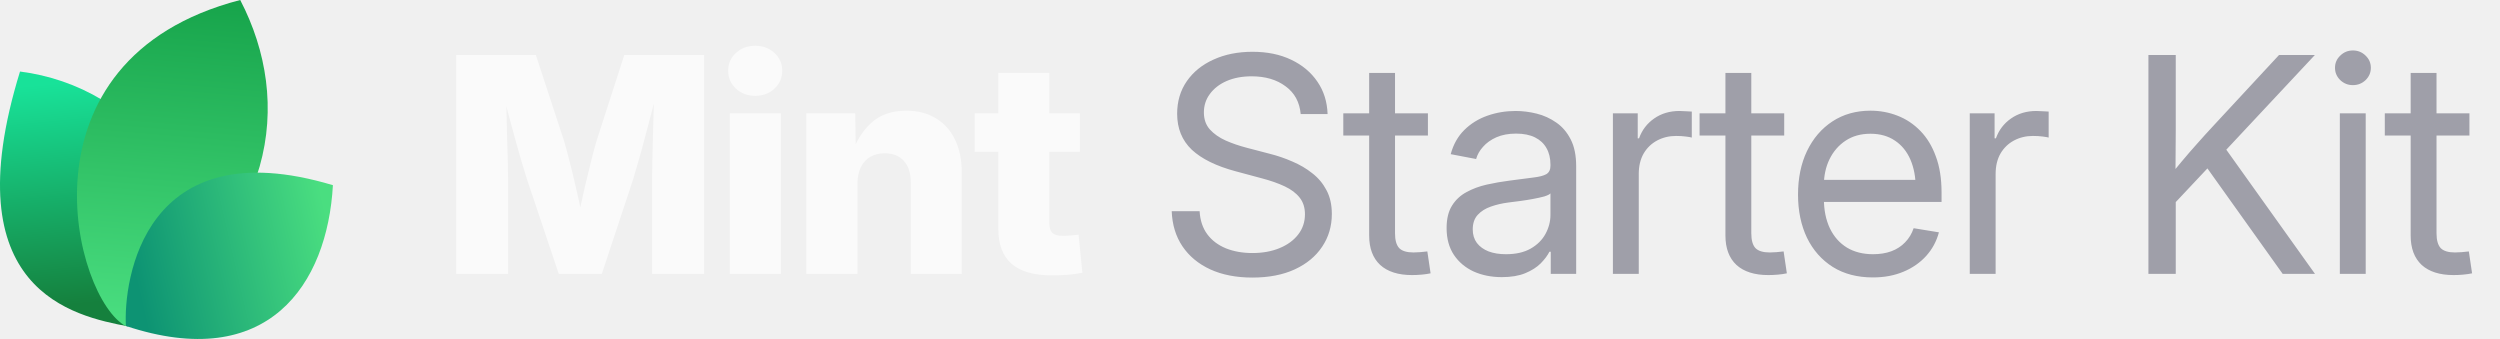
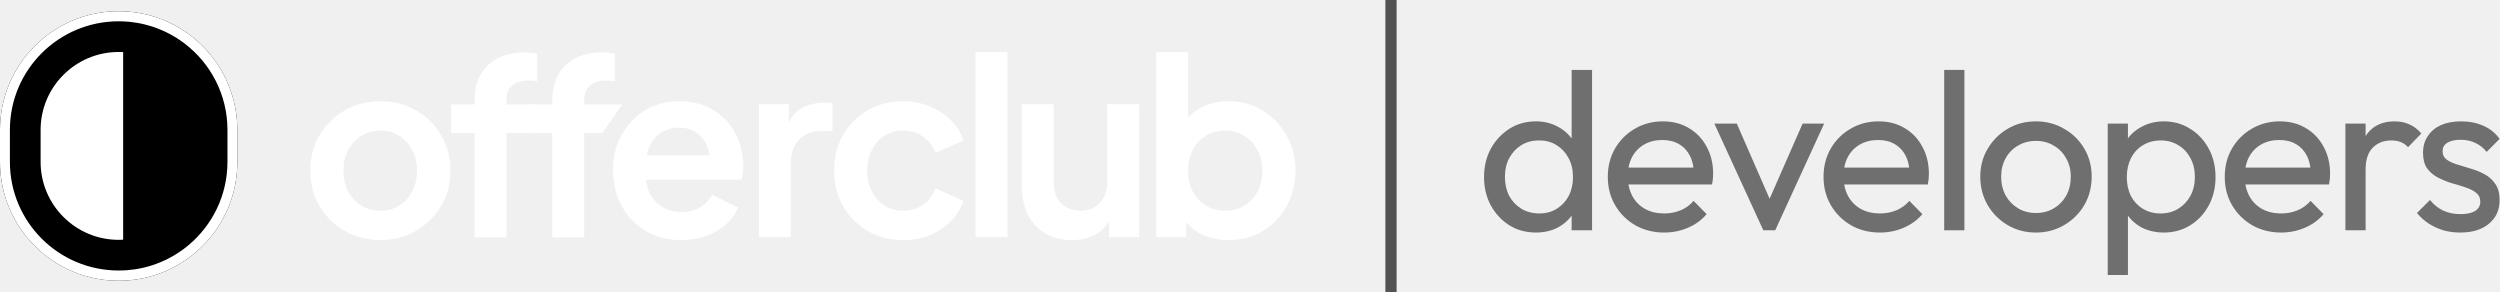
- <svg xmlns="http://www.w3.org/2000/svg" width="177" height="24" viewBox="0 0 177 24" fill="none">
-   <path d="M9.061 23.108C5.268 22.377 -3.391 20.627 1.417 5.064C9.634 6.099 16.973 14.064 9.061 23.108Z" fill="url(#paint0_linear_17557_2145)" />
-   <path d="M8.919 23.094C5.276 21.222 0.784 4.209 17.007 0C20.757 7.193 19.621 16.545 8.919 23.094Z" fill="url(#paint1_linear_17557_2145)" />
-   <path d="M8.914 23.079C8.735 19.882 10.159 9.085 23.57 13.111C23.181 20.123 18.984 26.418 8.914 23.079Z" fill="url(#paint2_linear_17557_2145)" />
-   <path d="M32.301 19.392V3.894H37.938L39.925 9.948C40.036 10.315 40.164 10.787 40.31 11.362C40.462 11.938 40.611 12.552 40.757 13.204C40.91 13.855 41.048 14.483 41.173 15.086C41.305 15.682 41.412 16.192 41.495 16.615H40.695C40.771 16.192 40.871 15.682 40.996 15.086C41.128 14.49 41.267 13.866 41.412 13.214C41.565 12.562 41.714 11.948 41.86 11.373C42.005 10.79 42.133 10.315 42.244 9.948L44.2 3.894H49.848V19.392H46.166V12.704C46.166 12.357 46.173 11.917 46.187 11.383C46.2 10.849 46.214 10.27 46.228 9.646C46.249 9.022 46.266 8.391 46.28 7.753C46.301 7.115 46.311 6.519 46.311 5.964H46.623C46.485 6.561 46.332 7.181 46.166 7.826C45.999 8.471 45.833 9.102 45.666 9.719C45.507 10.336 45.351 10.901 45.198 11.414C45.053 11.928 44.928 12.357 44.824 12.704L42.608 19.392H39.561L37.314 12.704C37.203 12.357 37.072 11.928 36.919 11.414C36.773 10.901 36.614 10.34 36.441 9.729C36.274 9.112 36.104 8.481 35.931 7.836C35.764 7.192 35.608 6.567 35.463 5.964H35.827C35.834 6.512 35.844 7.105 35.858 7.743C35.872 8.374 35.886 9.005 35.9 9.636C35.92 10.26 35.938 10.839 35.952 11.373C35.965 11.907 35.972 12.351 35.972 12.704V19.392H32.301ZM51.668 19.392V8.024H55.288V19.392H51.668ZM53.468 6.786C52.927 6.786 52.473 6.616 52.105 6.276C51.738 5.93 51.554 5.507 51.554 5.007C51.554 4.508 51.738 4.088 52.105 3.749C52.473 3.409 52.927 3.239 53.468 3.239C54.009 3.239 54.463 3.409 54.83 3.749C55.198 4.082 55.382 4.501 55.382 5.007C55.382 5.507 55.198 5.93 54.83 6.276C54.463 6.616 54.009 6.786 53.468 6.786ZM60.708 13.027V19.392H57.088V8.024H60.551L60.593 10.967H60.281C60.593 10.024 61.061 9.268 61.685 8.7C62.309 8.124 63.138 7.836 64.171 7.836C64.975 7.836 65.672 8.017 66.262 8.377C66.851 8.731 67.302 9.234 67.614 9.885C67.933 10.537 68.092 11.307 68.092 12.194V19.392H64.483V12.912C64.483 12.26 64.32 11.754 63.994 11.394C63.675 11.033 63.221 10.853 62.632 10.853C62.25 10.853 61.914 10.936 61.623 11.102C61.332 11.269 61.106 11.515 60.947 11.841C60.787 12.16 60.708 12.555 60.708 13.027ZM76.456 8.024V10.749H69.008V8.024H76.456ZM70.683 5.163H74.292V15.783C74.292 16.102 74.361 16.334 74.5 16.48C74.646 16.625 74.899 16.698 75.259 16.698C75.405 16.698 75.596 16.688 75.831 16.667C76.074 16.646 76.251 16.629 76.362 16.615L76.632 19.309C76.313 19.378 75.963 19.427 75.582 19.455C75.207 19.482 74.836 19.496 74.469 19.496C73.2 19.496 72.25 19.222 71.619 18.674C70.995 18.127 70.683 17.308 70.683 16.22V5.163Z" fill="#FAFAFA" />
-   <path d="M88.667 19.652C87.523 19.652 86.528 19.458 85.682 19.07C84.843 18.681 84.188 18.137 83.716 17.437C83.245 16.736 82.992 15.908 82.957 14.951H84.933C84.968 15.596 85.148 16.14 85.474 16.584C85.8 17.021 86.24 17.354 86.795 17.582C87.35 17.804 87.974 17.915 88.667 17.915C89.388 17.915 90.026 17.801 90.581 17.572C91.143 17.343 91.583 17.024 91.902 16.615C92.228 16.199 92.391 15.717 92.391 15.169C92.391 14.698 92.266 14.306 92.017 13.994C91.767 13.675 91.413 13.408 90.956 13.193C90.498 12.978 89.954 12.787 89.323 12.621L87.502 12.132C86.123 11.765 85.082 11.255 84.382 10.603C83.689 9.944 83.342 9.095 83.342 8.055C83.342 7.174 83.571 6.404 84.028 5.746C84.486 5.087 85.117 4.577 85.921 4.217C86.726 3.849 87.645 3.666 88.678 3.666C89.718 3.666 90.63 3.853 91.413 4.227C92.204 4.602 92.824 5.122 93.275 5.787C93.726 6.446 93.965 7.209 93.993 8.076H92.089C92.013 7.23 91.656 6.574 91.018 6.11C90.387 5.638 89.586 5.403 88.615 5.403C87.95 5.403 87.36 5.513 86.847 5.735C86.341 5.957 85.946 6.262 85.661 6.651C85.377 7.032 85.235 7.469 85.235 7.961C85.235 8.447 85.377 8.849 85.661 9.168C85.946 9.48 86.317 9.74 86.774 9.948C87.232 10.149 87.724 10.319 88.251 10.457L89.884 10.884C90.439 11.023 90.977 11.206 91.496 11.435C92.023 11.657 92.495 11.934 92.911 12.267C93.334 12.593 93.67 12.995 93.92 13.474C94.17 13.945 94.294 14.504 94.294 15.149C94.294 16.015 94.066 16.788 93.608 17.468C93.157 18.148 92.512 18.681 91.673 19.07C90.834 19.458 89.832 19.652 88.667 19.652ZM101.097 8.024V9.594H95.106V8.024H101.097ZM96.937 5.163H98.767V16.521C98.767 17 98.865 17.347 99.059 17.562C99.26 17.77 99.6 17.874 100.078 17.874C100.21 17.874 100.366 17.867 100.546 17.853C100.733 17.832 100.903 17.815 101.056 17.801L101.285 19.351C101.097 19.392 100.886 19.423 100.65 19.444C100.414 19.465 100.189 19.475 99.974 19.475C98.996 19.475 98.244 19.236 97.717 18.758C97.197 18.272 96.937 17.579 96.937 16.677V5.163ZM106.33 19.621C105.595 19.621 104.932 19.489 104.343 19.226C103.754 18.955 103.285 18.564 102.939 18.05C102.592 17.53 102.419 16.896 102.419 16.147C102.419 15.495 102.547 14.965 102.804 14.556C103.06 14.146 103.403 13.828 103.833 13.599C104.263 13.363 104.742 13.186 105.269 13.068C105.796 12.95 106.333 12.857 106.881 12.787C107.574 12.69 108.132 12.617 108.555 12.569C108.978 12.52 109.287 12.441 109.481 12.33C109.675 12.212 109.772 12.014 109.772 11.737V11.654C109.772 11.203 109.679 10.815 109.492 10.489C109.311 10.163 109.041 9.91 108.68 9.729C108.32 9.549 107.872 9.459 107.338 9.459C106.805 9.459 106.34 9.546 105.945 9.719C105.556 9.892 105.241 10.118 104.998 10.395C104.755 10.665 104.593 10.953 104.509 11.258L102.71 10.915C102.897 10.222 103.22 9.65 103.677 9.199C104.135 8.748 104.679 8.412 105.31 8.19C105.941 7.968 106.607 7.857 107.307 7.857C107.8 7.857 108.295 7.92 108.795 8.044C109.301 8.169 109.765 8.381 110.188 8.679C110.611 8.97 110.951 9.369 111.208 9.875C111.464 10.374 111.593 11.005 111.593 11.768V19.392H109.793V17.822H109.7C109.568 18.085 109.363 18.359 109.086 18.643C108.809 18.921 108.444 19.153 107.994 19.34C107.543 19.527 106.988 19.621 106.33 19.621ZM106.621 17.998C107.321 17.998 107.904 17.867 108.368 17.603C108.84 17.333 109.19 16.986 109.419 16.563C109.654 16.133 109.772 15.682 109.772 15.211V13.692C109.703 13.769 109.554 13.841 109.325 13.911C109.096 13.973 108.829 14.032 108.524 14.088C108.226 14.143 107.921 14.192 107.609 14.233C107.304 14.275 107.033 14.309 106.798 14.337C106.354 14.393 105.938 14.49 105.549 14.628C105.168 14.76 104.86 14.954 104.624 15.211C104.388 15.467 104.27 15.811 104.27 16.241C104.27 16.615 104.367 16.934 104.561 17.198C104.762 17.461 105.04 17.662 105.393 17.801C105.747 17.933 106.156 17.998 106.621 17.998ZM114.193 19.392V8.024H115.951V9.792H116.045C116.253 9.209 116.61 8.741 117.116 8.388C117.622 8.034 118.219 7.857 118.905 7.857C119.058 7.857 119.217 7.864 119.384 7.878C119.55 7.885 119.682 7.892 119.779 7.899V9.74C119.716 9.719 119.578 9.695 119.363 9.667C119.155 9.639 118.922 9.625 118.666 9.625C118.174 9.625 117.726 9.733 117.324 9.948C116.922 10.163 116.603 10.471 116.367 10.874C116.138 11.276 116.024 11.758 116.024 12.319V19.392H114.193ZM126.322 8.024V9.594H120.33V8.024H126.322ZM122.161 5.163H123.992V16.521C123.992 17 124.089 17.347 124.283 17.562C124.484 17.77 124.824 17.874 125.302 17.874C125.434 17.874 125.59 17.867 125.77 17.853C125.958 17.832 126.127 17.815 126.28 17.801L126.509 19.351C126.322 19.392 126.11 19.423 125.874 19.444C125.639 19.465 125.413 19.475 125.198 19.475C124.221 19.475 123.468 19.236 122.941 18.758C122.421 18.272 122.161 17.579 122.161 16.677V5.163ZM132.604 19.642C131.502 19.642 130.555 19.396 129.765 18.903C128.974 18.404 128.364 17.714 127.934 16.834C127.511 15.946 127.3 14.927 127.3 13.775C127.3 12.611 127.511 11.584 127.934 10.697C128.364 9.802 128.964 9.102 129.734 8.596C130.51 8.089 131.408 7.836 132.428 7.836C133.1 7.836 133.738 7.954 134.341 8.19C134.952 8.426 135.489 8.783 135.954 9.261C136.425 9.74 136.793 10.343 137.056 11.071C137.327 11.792 137.462 12.645 137.462 13.63V14.296H128.433V12.735H136.463L135.631 13.297C135.631 12.541 135.506 11.876 135.257 11.3C135.007 10.725 134.643 10.277 134.165 9.958C133.686 9.632 133.107 9.469 132.428 9.469C131.748 9.469 131.162 9.632 130.67 9.958C130.177 10.284 129.796 10.725 129.526 11.279C129.262 11.827 129.13 12.441 129.13 13.12V14.046C129.13 14.864 129.273 15.572 129.557 16.168C129.841 16.757 130.243 17.211 130.763 17.53C131.283 17.842 131.901 17.998 132.615 17.998C133.093 17.998 133.523 17.929 133.905 17.79C134.293 17.645 134.619 17.433 134.882 17.156C135.153 16.879 135.354 16.546 135.486 16.157L137.275 16.449C137.108 17.08 136.81 17.634 136.38 18.113C135.95 18.591 135.413 18.966 134.768 19.236C134.123 19.507 133.402 19.642 132.604 19.642ZM139.459 19.392V8.024H141.217V9.792H141.311C141.519 9.209 141.876 8.741 142.382 8.388C142.888 8.034 143.485 7.857 144.171 7.857C144.324 7.857 144.483 7.864 144.649 7.878C144.816 7.885 144.948 7.892 145.045 7.899V9.74C144.982 9.719 144.844 9.695 144.629 9.667C144.421 9.639 144.188 9.625 143.932 9.625C143.439 9.625 142.992 9.733 142.59 9.948C142.188 10.163 141.869 10.471 141.633 10.874C141.404 11.276 141.29 11.758 141.29 12.319V19.392H139.459ZM153.429 14.961V12.715C153.783 12.257 154.136 11.82 154.49 11.404C154.844 10.981 155.204 10.565 155.572 10.156C155.939 9.74 156.314 9.327 156.695 8.918L161.355 3.894H163.893L157.277 10.967H157.184L153.429 14.961ZM152.108 19.392V3.894H154.043V9.241L154.022 12.559L154.043 13.505V19.392H152.108ZM161.615 19.392L155.967 11.477L157.173 9.969L163.903 19.392H161.615ZM165.661 19.392V8.024H167.492V19.392H165.661ZM166.587 6.027C166.24 6.027 165.942 5.909 165.692 5.673C165.443 5.43 165.318 5.139 165.318 4.799C165.318 4.459 165.443 4.172 165.692 3.936C165.942 3.693 166.24 3.572 166.587 3.572C166.934 3.572 167.232 3.693 167.482 3.936C167.731 4.172 167.856 4.459 167.856 4.799C167.856 5.139 167.731 5.43 167.482 5.673C167.232 5.909 166.934 6.027 166.587 6.027ZM174.836 8.024V9.594H168.844V8.024H174.836ZM170.675 5.163H172.506V16.521C172.506 17 172.603 17.347 172.797 17.562C172.998 17.77 173.338 17.874 173.816 17.874C173.948 17.874 174.104 17.867 174.284 17.853C174.472 17.832 174.641 17.815 174.794 17.801L175.023 19.351C174.836 19.392 174.624 19.423 174.388 19.444C174.153 19.465 173.927 19.475 173.712 19.475C172.735 19.475 171.982 19.236 171.455 18.758C170.935 18.272 170.675 17.579 170.675 16.677V5.163Z" fill="#9F9FA9" />
-   <defs>
-     <linearGradient id="paint0_linear_17557_2145" x1="3.776" y1="5.916" x2="5.232" y2="21.559" gradientUnits="userSpaceOnUse">
-       <stop stop-color="#18E299" />
-       <stop offset="1" stop-color="#15803D" />
-     </linearGradient>
-     <linearGradient id="paint1_linear_17557_2145" x1="12.171" y1="-0.718" x2="10.19" y2="22.983" gradientUnits="userSpaceOnUse">
-       <stop stop-color="#16A34A" />
-       <stop offset="1" stop-color="#4ADE80" />
-     </linearGradient>
-     <linearGradient id="paint2_linear_17557_2145" x1="23.133" y1="15.353" x2="9.338" y2="18.52" gradientUnits="userSpaceOnUse">
-       <stop stop-color="#4ADE80" />
-       <stop offset="1" stop-color="#0D9373" />
-     </linearGradient>
-   </defs>
+ <svg xmlns="http://www.w3.org/2000/svg" width="548" height="64" viewBox="0 0 548 64" fill="none">
+   <path d="M26.013 2.461C40.38 2.461 52.027 14.12 52.027 28.502V35.502C52.027 49.883 40.38 61.542 26.013 61.542C11.647 61.542 0 49.883 0 35.502V28.502C0 14.12 11.647 2.461 26.013 2.461Z" fill="black" />
+   <path d="M26.014 11.392C26.343 11.392 26.671 11.402 26.995 11.42V52.544C26.671 52.562 26.343 52.572 26.014 52.572C16.563 52.572 8.901 44.922 8.901 35.484V28.48C8.901 19.043 16.563 11.392 26.014 11.392Z" fill="white" />
+   <path fill-rule="evenodd" clip-rule="evenodd" d="M26.013 2.461C40.38 2.461 52.027 14.12 52.027 28.502V35.502C52.027 49.883 40.38 61.542 26.013 61.542C11.647 61.542 0 49.883 0 35.502V28.502C0 14.12 11.647 2.461 26.013 2.461ZM26.014 4.668C12.844 4.668 2.168 15.329 2.168 28.48V35.484C2.168 48.635 12.844 59.296 26.014 59.296C26.343 59.296 26.67 59.289 26.995 59.276C27.006 59.276 27.017 59.275 27.028 59.274C27.189 59.267 27.351 59.259 27.511 59.249C27.515 59.249 27.518 59.249 27.522 59.249C27.683 59.239 27.844 59.227 28.005 59.214C28.023 59.212 28.042 59.211 28.06 59.209C28.555 59.167 29.045 59.11 29.53 59.038C29.556 59.034 29.581 59.031 29.607 59.027C29.759 59.004 29.91 58.98 30.062 58.954C30.078 58.951 30.094 58.948 30.11 58.946C30.267 58.918 30.425 58.889 30.581 58.859C30.592 58.857 30.603 58.855 30.614 58.852C30.77 58.822 30.927 58.79 31.082 58.757C31.086 58.756 31.09 58.755 31.094 58.754C31.245 58.721 31.397 58.687 31.548 58.651C31.569 58.646 31.59 58.641 31.611 58.636C31.755 58.601 31.899 58.565 32.042 58.528C32.07 58.521 32.098 58.513 32.126 58.506C32.269 58.468 32.411 58.429 32.553 58.389C32.567 58.385 32.582 58.381 32.596 58.377C32.739 58.336 32.882 58.293 33.024 58.25C33.038 58.246 33.051 58.242 33.064 58.238C33.215 58.191 33.364 58.143 33.514 58.094C33.525 58.09 33.536 58.087 33.547 58.083C34.174 57.874 34.789 57.641 35.391 57.383C35.398 57.381 35.405 57.378 35.412 57.375C35.699 57.252 35.983 57.123 36.265 56.989C36.285 56.979 36.306 56.969 36.327 56.959C36.454 56.898 36.581 56.836 36.707 56.773C36.733 56.76 36.76 56.746 36.786 56.733C37.208 56.519 37.623 56.293 38.029 56.056C38.044 56.047 38.058 56.039 38.072 56.031C38.628 55.705 39.169 55.357 39.695 54.988C39.709 54.979 39.723 54.969 39.737 54.959C39.858 54.874 39.979 54.787 40.099 54.699C40.114 54.688 40.129 54.677 40.143 54.666C40.392 54.484 40.636 54.297 40.877 54.105C40.888 54.096 40.899 54.088 40.909 54.079C41.029 53.984 41.147 53.887 41.264 53.789C41.275 53.781 41.285 53.772 41.295 53.764C46.529 49.396 49.859 42.828 49.859 35.484V28.48C49.859 20.722 46.143 13.831 40.392 9.483C40.37 9.467 40.349 9.451 40.328 9.434C40.214 9.349 40.1 9.265 39.986 9.182C39.97 9.171 39.954 9.16 39.938 9.148C39.56 8.877 39.175 8.615 38.781 8.365C38.767 8.357 38.753 8.348 38.739 8.339C37.933 7.83 37.093 7.367 36.224 6.956C36.211 6.95 36.198 6.944 36.185 6.937C36.048 6.873 35.91 6.809 35.772 6.747C35.76 6.742 35.748 6.737 35.737 6.731C35.302 6.537 34.861 6.356 34.413 6.188C34.402 6.184 34.391 6.18 34.38 6.175C34.083 6.064 33.782 5.958 33.479 5.858C33.473 5.857 33.468 5.855 33.462 5.853C33.312 5.804 33.161 5.756 33.009 5.71C33 5.707 32.991 5.704 32.982 5.701C32.514 5.559 32.041 5.43 31.561 5.316C31.557 5.315 31.553 5.314 31.549 5.314C31.233 5.238 30.913 5.169 30.592 5.107C30.585 5.105 30.578 5.104 30.571 5.103C30.41 5.072 30.248 5.042 30.085 5.014C30.083 5.014 30.081 5.013 30.078 5.013C29.588 4.929 29.093 4.86 28.593 4.806C28.583 4.805 28.573 4.804 28.562 4.803C28.405 4.786 28.247 4.771 28.089 4.757C28.068 4.755 28.047 4.754 28.027 4.752C27.363 4.697 26.692 4.668 26.014 4.668Z" fill="white" />
+   <path d="M269.295 52.623C267.194 52.623 265.253 52.212 263.473 51.391C261.729 50.533 260.34 49.319 259.307 47.747L260.002 46.354V51.98H253.433V11.422H260.429V28.62L259.361 27.174C260.358 25.602 261.711 24.388 263.42 23.53C265.129 22.637 267.105 22.191 269.348 22.191C272.09 22.191 274.564 22.87 276.772 24.227C278.979 25.584 280.724 27.406 282.006 29.692C283.323 31.978 283.982 34.55 283.982 37.407C283.982 40.229 283.341 42.8 282.059 45.122C280.777 47.444 279.033 49.283 276.825 50.641C274.618 51.962 272.107 52.623 269.295 52.623ZM268.494 46.194C270.096 46.194 271.52 45.819 272.766 45.069C274.012 44.318 274.974 43.283 275.65 41.961C276.362 40.639 276.718 39.121 276.718 37.407C276.718 35.692 276.362 34.192 275.65 32.906C274.974 31.585 274.012 30.549 272.766 29.799C271.52 29.013 270.096 28.62 268.494 28.62C266.963 28.62 265.574 28.995 264.328 29.745C263.117 30.495 262.156 31.549 261.444 32.906C260.767 34.228 260.429 35.728 260.429 37.407C260.429 39.121 260.767 40.639 261.444 41.961C262.156 43.283 263.117 44.318 264.328 45.069C265.574 45.819 266.963 46.194 268.494 46.194Z" fill="white" />
+   <path d="M234.929 52.623C232.686 52.623 230.727 52.123 229.054 51.123C227.416 50.123 226.152 48.73 225.262 46.944C224.407 45.158 223.98 43.068 223.98 40.675V22.834H230.977V40.086C230.977 41.3 231.208 42.372 231.671 43.3C232.169 44.193 232.864 44.908 233.754 45.444C234.679 45.944 235.712 46.194 236.851 46.194C237.991 46.194 239.005 45.944 239.896 45.444C240.786 44.908 241.48 44.175 241.978 43.247C242.477 42.318 242.726 41.211 242.726 39.925V22.834H249.722V51.98H243.1V46.247L243.687 47.265C243.011 49.051 241.889 50.391 240.323 51.283C238.792 52.176 236.994 52.623 234.929 52.623Z" fill="white" />
+   <path d="M213.842 51.98V11.422H220.838V51.98H213.842Z" fill="white" />
+   <path d="M198.003 52.623C195.119 52.623 192.52 51.962 190.205 50.641C187.927 49.283 186.128 47.462 184.811 45.176C183.494 42.854 182.835 40.247 182.835 37.353C182.835 34.46 183.494 31.871 184.811 29.585C186.128 27.299 187.927 25.495 190.205 24.173C192.52 22.852 195.119 22.191 198.003 22.191C200.068 22.191 201.99 22.566 203.771 23.316C205.551 24.03 207.082 25.031 208.364 26.317C209.681 27.567 210.625 29.067 211.194 30.817L205.052 33.496C204.518 32.031 203.61 30.853 202.329 29.96C201.083 29.067 199.641 28.62 198.003 28.62C196.472 28.62 195.101 28.995 193.89 29.745C192.715 30.495 191.79 31.531 191.113 32.853C190.437 34.175 190.098 35.693 190.098 37.407C190.098 39.121 190.437 40.639 191.113 41.961C191.79 43.283 192.715 44.319 193.89 45.069C195.101 45.819 196.472 46.194 198.003 46.194C199.676 46.194 201.136 45.747 202.382 44.854C203.628 43.961 204.518 42.765 205.052 41.265L211.194 44.051C210.625 45.694 209.699 47.176 208.417 48.498C207.135 49.783 205.604 50.801 203.824 51.551C202.044 52.266 200.103 52.623 198.003 52.623Z" fill="white" />
+   <path d="M166.354 51.98V22.834H172.923V29.317L172.389 28.352C173.065 26.173 174.116 24.655 175.54 23.798C177 22.941 178.744 22.512 180.774 22.512H182.483V28.727H179.973C177.979 28.727 176.377 29.352 175.166 30.602C173.956 31.817 173.35 33.531 173.35 35.746V51.98H166.354Z" fill="white" />
+   <path d="M149.324 52.623C146.333 52.623 143.716 51.944 141.473 50.587C139.23 49.23 137.485 47.39 136.239 45.069C134.993 42.747 134.37 40.175 134.37 37.353C134.37 34.425 134.993 31.835 136.239 29.585C137.521 27.299 139.247 25.495 141.419 24.173C143.627 22.852 146.084 22.191 148.789 22.191C151.068 22.191 153.062 22.566 154.771 23.316C156.516 24.066 157.993 25.102 159.204 26.424C160.414 27.745 161.34 29.263 161.981 30.978C162.622 32.657 162.942 34.478 162.942 36.443C162.942 36.943 162.907 37.461 162.836 37.996C162.8 38.532 162.711 38.996 162.569 39.389H140.137V34.032H158.616L155.305 36.55C155.626 34.907 155.537 33.442 155.038 32.156C154.575 30.87 153.792 29.853 152.688 29.102C151.62 28.352 150.32 27.977 148.789 27.977C147.33 27.977 146.03 28.352 144.891 29.102C143.751 29.817 142.879 30.888 142.274 32.317C141.704 33.71 141.49 35.407 141.633 37.407C141.49 39.193 141.722 40.782 142.327 42.175C142.968 43.533 143.894 44.586 145.104 45.336C146.351 46.087 147.775 46.462 149.377 46.462C150.979 46.462 152.332 46.122 153.436 45.444C154.575 44.765 155.465 43.854 156.106 42.711L161.767 45.497C161.198 46.89 160.308 48.123 159.097 49.194C157.887 50.266 156.445 51.105 154.771 51.712C153.133 52.319 151.317 52.623 149.324 52.623Z" fill="white" />
+   <path d="M121.06 52.045V29.167H115.933V22.899H121.06V21.934C121.06 19.72 121.505 17.845 122.395 16.309C123.321 14.737 124.603 13.54 126.241 12.719C127.879 11.898 129.819 11.487 132.062 11.487C132.489 11.487 132.952 11.523 133.451 11.594C133.985 11.63 134.43 11.683 134.786 11.755V17.809C134.43 17.737 134.092 17.702 133.771 17.702C133.486 17.666 133.219 17.648 132.97 17.648C131.403 17.648 130.193 18.005 129.338 18.72C128.484 19.398 128.057 20.47 128.057 21.934V22.899H136.395L132.062 29.167H128.057V52.045H121.06Z" fill="white" />
+   <path d="M104.02 52.045V29.167H98.893V22.899H104.02V21.934C104.02 19.72 104.465 17.845 105.356 16.309C106.281 14.737 107.563 13.54 109.201 12.719C110.839 11.898 112.779 11.487 115.022 11.487C115.45 11.487 115.912 11.523 116.411 11.594C116.945 11.63 117.39 11.683 117.746 11.755V17.809C117.39 17.737 117.052 17.702 116.731 17.702C116.447 17.666 116.179 17.648 115.93 17.648C114.364 17.648 113.153 18.005 112.299 18.72C111.444 19.398 111.017 20.47 111.017 21.934V22.899H117.479V29.167H111.017V52.045H104.02Z" fill="white" />
+   <path d="M83.408 52.623C80.559 52.623 77.96 51.962 75.61 50.641C73.296 49.319 71.444 47.515 70.056 45.229C68.703 42.943 68.026 40.336 68.026 37.407C68.026 34.478 68.703 31.871 70.056 29.585C71.444 27.299 73.296 25.495 75.61 24.173C77.924 22.852 80.524 22.191 83.408 22.191C86.256 22.191 88.837 22.852 91.152 24.173C93.466 25.495 95.3 27.299 96.653 29.585C98.041 31.835 98.736 34.442 98.736 37.407C98.736 40.336 98.041 42.943 96.653 45.229C95.264 47.515 93.412 49.319 91.098 50.641C88.784 51.962 86.22 52.623 83.408 52.623ZM83.408 46.194C84.974 46.194 86.345 45.819 87.52 45.069C88.731 44.319 89.674 43.283 90.35 41.961C91.063 40.604 91.419 39.086 91.419 37.407C91.419 35.693 91.063 34.192 90.35 32.907C89.674 31.585 88.731 30.549 87.52 29.799C86.345 29.013 84.974 28.62 83.408 28.62C81.805 28.62 80.399 29.013 79.188 29.799C77.978 30.549 77.016 31.585 76.304 32.907C75.628 34.192 75.29 35.693 75.29 37.407C75.29 39.086 75.628 40.604 76.304 41.961C77.016 43.283 77.978 44.319 79.188 45.069C80.399 45.819 81.805 46.194 83.408 46.194Z" fill="white" />
+   <path d="M539.301 50.973C537.988 50.973 536.74 50.809 535.559 50.48C534.41 50.119 533.343 49.627 532.358 49.003C531.374 48.347 530.52 47.575 529.798 46.689L532.654 43.834C533.507 44.884 534.492 45.672 535.608 46.197C536.724 46.689 537.971 46.935 539.35 46.935C540.728 46.935 541.795 46.706 542.55 46.246C543.305 45.754 543.682 45.081 543.682 44.227C543.682 43.374 543.371 42.718 542.747 42.258C542.156 41.766 541.385 41.372 540.433 41.077C539.481 40.748 538.464 40.436 537.38 40.141C536.33 39.813 535.329 39.403 534.377 38.91C533.425 38.418 532.637 37.745 532.014 36.892C531.423 36.038 531.128 34.906 531.128 33.494C531.128 32.083 531.472 30.869 532.162 29.851C532.851 28.801 533.803 27.997 535.017 27.439C536.264 26.881 537.758 26.602 539.497 26.602C541.336 26.602 542.96 26.93 544.372 27.586C545.816 28.21 546.998 29.162 547.917 30.442L545.061 33.297C544.405 32.444 543.584 31.788 542.599 31.328C541.647 30.869 540.564 30.639 539.35 30.639C538.07 30.639 537.085 30.869 536.396 31.328C535.739 31.755 535.411 32.362 535.411 33.15C535.411 33.938 535.706 34.545 536.297 34.971C536.888 35.398 537.659 35.759 538.611 36.055C539.596 36.35 540.613 36.662 541.664 36.99C542.714 37.285 543.715 37.696 544.667 38.221C545.619 38.746 546.39 39.452 546.981 40.338C547.605 41.224 547.917 42.389 547.917 43.834C547.917 46.033 547.129 47.772 545.553 49.053C544.011 50.333 541.926 50.973 539.301 50.973Z" fill="#6F6F6F" />
+   <path d="M514.111 50.48V27.094H518.542V50.48H514.111ZM518.542 37.138L516.868 36.399C516.868 33.412 517.557 31.033 518.936 29.26C520.314 27.488 522.3 26.602 524.893 26.602C526.075 26.602 527.142 26.815 528.094 27.242C529.045 27.636 529.932 28.308 530.752 29.26L527.847 32.264C527.355 31.738 526.813 31.361 526.223 31.131C525.632 30.901 524.943 30.787 524.155 30.787C522.514 30.787 521.168 31.312 520.118 32.362C519.067 33.412 518.542 35.004 518.542 37.138Z" fill="#6F6F6F" />
+   <path d="M500.023 50.973C497.693 50.973 495.592 50.447 493.721 49.397C491.85 48.314 490.373 46.853 489.29 45.015C488.207 43.177 487.666 41.093 487.666 38.763C487.666 36.465 488.191 34.397 489.241 32.559C490.324 30.721 491.768 29.277 493.574 28.226C495.412 27.143 497.463 26.602 499.728 26.602C501.894 26.602 503.798 27.094 505.439 28.079C507.113 29.063 508.41 30.425 509.329 32.165C510.281 33.905 510.756 35.874 510.756 38.073C510.756 38.401 510.74 38.763 510.707 39.156C510.674 39.517 510.609 39.944 510.51 40.436H490.767V36.744H508.147L506.522 38.172C506.522 36.596 506.243 35.267 505.685 34.184C505.127 33.068 504.34 32.214 503.322 31.623C502.305 31 501.074 30.688 499.629 30.688C498.12 30.688 496.79 31.016 495.642 31.673C494.493 32.329 493.606 33.248 492.983 34.43C492.359 35.611 492.047 37.006 492.047 38.615C492.047 40.256 492.376 41.7 493.032 42.947C493.689 44.162 494.624 45.114 495.838 45.803C497.053 46.459 498.448 46.788 500.023 46.788C501.336 46.788 502.534 46.558 503.617 46.098C504.733 45.639 505.685 44.95 506.473 44.031L509.329 46.935C508.213 48.248 506.834 49.249 505.193 49.939C503.585 50.628 501.861 50.973 500.023 50.973Z" fill="#6F6F6F" />
+   <path d="M474.321 50.973C472.549 50.973 470.941 50.612 469.496 49.889C468.085 49.135 466.953 48.101 466.099 46.788C465.246 45.475 464.77 43.981 464.671 42.307V35.267C464.77 33.56 465.246 32.067 466.099 30.787C466.985 29.474 468.134 28.456 469.546 27.734C470.99 26.979 472.582 26.602 474.321 26.602C476.455 26.602 478.375 27.143 480.082 28.226C481.821 29.309 483.184 30.77 484.168 32.608C485.153 34.446 485.645 36.514 485.645 38.812C485.645 41.109 485.153 43.177 484.168 45.015C483.184 46.853 481.821 48.314 480.082 49.397C478.375 50.447 476.455 50.973 474.321 50.973ZM462.013 60.278V27.094H466.444V33.248L465.607 38.91L466.444 44.621V60.278H462.013ZM473.583 46.788C475.06 46.788 476.356 46.443 477.472 45.754C478.588 45.065 479.475 44.129 480.131 42.947C480.788 41.733 481.116 40.338 481.116 38.763C481.116 37.22 480.788 35.841 480.131 34.627C479.475 33.412 478.588 32.477 477.472 31.82C476.356 31.131 475.076 30.787 473.632 30.787C472.155 30.787 470.859 31.131 469.743 31.82C468.627 32.477 467.757 33.412 467.133 34.627C466.51 35.841 466.198 37.236 466.198 38.812C466.198 40.354 466.493 41.733 467.084 42.947C467.708 44.129 468.577 45.065 469.693 45.754C470.842 46.443 472.139 46.788 473.583 46.788Z" fill="#6F6F6F" />
+   <path d="M446.287 50.973C443.989 50.973 441.922 50.431 440.083 49.348C438.245 48.265 436.785 46.804 435.702 44.966C434.618 43.095 434.077 41.011 434.077 38.713C434.077 36.449 434.618 34.413 435.702 32.608C436.785 30.77 438.245 29.309 440.083 28.226C441.922 27.143 443.989 26.602 446.287 26.602C448.552 26.602 450.603 27.143 452.441 28.226C454.312 29.277 455.789 30.721 456.872 32.559C457.956 34.397 458.497 36.449 458.497 38.713C458.497 41.011 457.956 43.095 456.872 44.966C455.789 46.804 454.312 48.265 452.441 49.348C450.603 50.431 448.552 50.973 446.287 50.973ZM446.287 46.689C447.764 46.689 449.077 46.345 450.226 45.655C451.375 44.966 452.277 44.031 452.934 42.849C453.59 41.635 453.918 40.256 453.918 38.713C453.918 37.203 453.574 35.858 452.884 34.676C452.228 33.494 451.325 32.575 450.177 31.919C449.061 31.23 447.764 30.885 446.287 30.885C444.81 30.885 443.497 31.23 442.348 31.919C441.199 32.575 440.297 33.494 439.64 34.676C438.984 35.858 438.656 37.203 438.656 38.713C438.656 40.256 438.984 41.635 439.64 42.849C440.297 44.031 441.199 44.966 442.348 45.655C443.497 46.345 444.81 46.689 446.287 46.689Z" fill="#6F6F6F" />
+   <path d="M426.166 50.478V15.324H430.597V50.478H426.166Z" fill="#6F6F6F" />
+   <path d="M412.078 50.973C409.748 50.973 407.647 50.447 405.776 49.397C403.905 48.314 402.428 46.853 401.345 45.015C400.262 43.177 399.72 41.093 399.72 38.763C399.72 36.465 400.246 34.397 401.296 32.559C402.379 30.721 403.823 29.277 405.629 28.226C407.467 27.143 409.518 26.602 411.783 26.602C413.949 26.602 415.853 27.094 417.494 28.079C419.168 29.063 420.465 30.425 421.384 32.165C422.335 33.905 422.811 35.874 422.811 38.073C422.811 38.401 422.795 38.763 422.762 39.156C422.729 39.517 422.664 39.944 422.565 40.436H402.822V36.744H420.202L418.577 38.172C418.577 36.596 418.298 35.267 417.74 34.184C417.182 33.068 416.395 32.214 415.377 31.623C414.36 31 413.129 30.688 411.684 30.688C410.175 30.688 408.845 31.016 407.696 31.673C406.548 32.329 405.661 33.248 405.038 34.43C404.414 35.611 404.102 37.006 404.102 38.615C404.102 40.256 404.431 41.7 405.087 42.947C405.743 44.162 406.679 45.114 407.893 45.803C409.108 46.459 410.503 46.788 412.078 46.788C413.391 46.788 414.589 46.558 415.672 46.098C416.788 45.639 417.74 44.95 418.528 44.031L421.384 46.935C420.268 48.248 418.889 49.249 417.248 49.939C415.64 50.628 413.916 50.973 412.078 50.973Z" fill="#6F6F6F" />
+   <path d="M386.516 50.476L375.783 27.09H380.707L389.323 46.833H386.467L395.132 27.09H399.859L389.126 50.476H386.516Z" fill="#6F6F6F" />
+   <path d="M364.788 50.973C362.458 50.973 360.357 50.447 358.486 49.397C356.615 48.314 355.138 46.853 354.055 45.015C352.972 43.177 352.43 41.093 352.43 38.763C352.43 36.465 352.956 34.397 354.006 32.559C355.089 30.721 356.533 29.277 358.338 28.226C360.177 27.143 362.228 26.602 364.493 26.602C366.659 26.602 368.563 27.094 370.204 28.079C371.878 29.063 373.174 30.425 374.094 32.165C375.045 33.905 375.521 35.874 375.521 38.073C375.521 38.401 375.505 38.763 375.472 39.156C375.439 39.517 375.374 39.944 375.275 40.436H355.532V36.744H372.912L371.287 38.172C371.287 36.596 371.008 35.267 370.45 34.184C369.892 33.068 369.104 32.214 368.087 31.623C367.069 31 365.839 30.688 364.394 30.688C362.884 30.688 361.555 31.016 360.406 31.673C359.258 32.329 358.371 33.248 357.748 34.43C357.124 35.611 356.812 37.006 356.812 38.615C356.812 40.256 357.14 41.7 357.797 42.947C358.453 44.162 359.389 45.114 360.603 45.803C361.818 46.459 363.213 46.788 364.788 46.788C366.101 46.788 367.299 46.558 368.382 46.098C369.498 45.639 370.45 44.95 371.238 44.031L374.094 46.935C372.978 48.248 371.599 49.249 369.958 49.939C368.35 50.628 366.626 50.973 364.788 50.973Z" fill="#6F6F6F" />
+   <path d="M336.674 50.97C334.507 50.97 332.571 50.445 330.864 49.395C329.157 48.311 327.795 46.851 326.778 45.013C325.793 43.175 325.301 41.107 325.301 38.809C325.301 36.511 325.793 34.444 326.778 32.605C327.795 30.767 329.157 29.307 330.864 28.224C332.571 27.14 334.507 26.599 336.674 26.599C338.413 26.599 339.989 26.976 341.4 27.731C342.812 28.453 343.944 29.471 344.797 30.784C345.684 32.064 346.176 33.557 346.275 35.264V42.305C346.176 43.979 345.7 45.472 344.847 46.785C343.993 48.098 342.861 49.132 341.45 49.887C340.038 50.609 338.446 50.97 336.674 50.97ZM337.412 46.785C338.889 46.785 340.169 46.44 341.253 45.751C342.369 45.062 343.238 44.126 343.862 42.945C344.486 41.73 344.797 40.352 344.797 38.809C344.797 37.201 344.469 35.806 343.813 34.624C343.189 33.443 342.319 32.507 341.203 31.818C340.12 31.128 338.84 30.784 337.363 30.784C335.886 30.784 334.59 31.128 333.474 31.818C332.358 32.507 331.471 33.459 330.815 34.673C330.191 35.855 329.879 37.217 329.879 38.76C329.879 40.335 330.191 41.73 330.815 42.945C331.471 44.126 332.358 45.062 333.474 45.751C334.622 46.44 335.935 46.785 337.412 46.785ZM348.982 50.478H344.502V44.176L345.339 38.464L344.502 32.803V15.324H348.982V50.478Z" fill="#6F6F6F" />
+   <rect x="303.675" width="2.462" height="64" fill="#525252" />
</svg>
